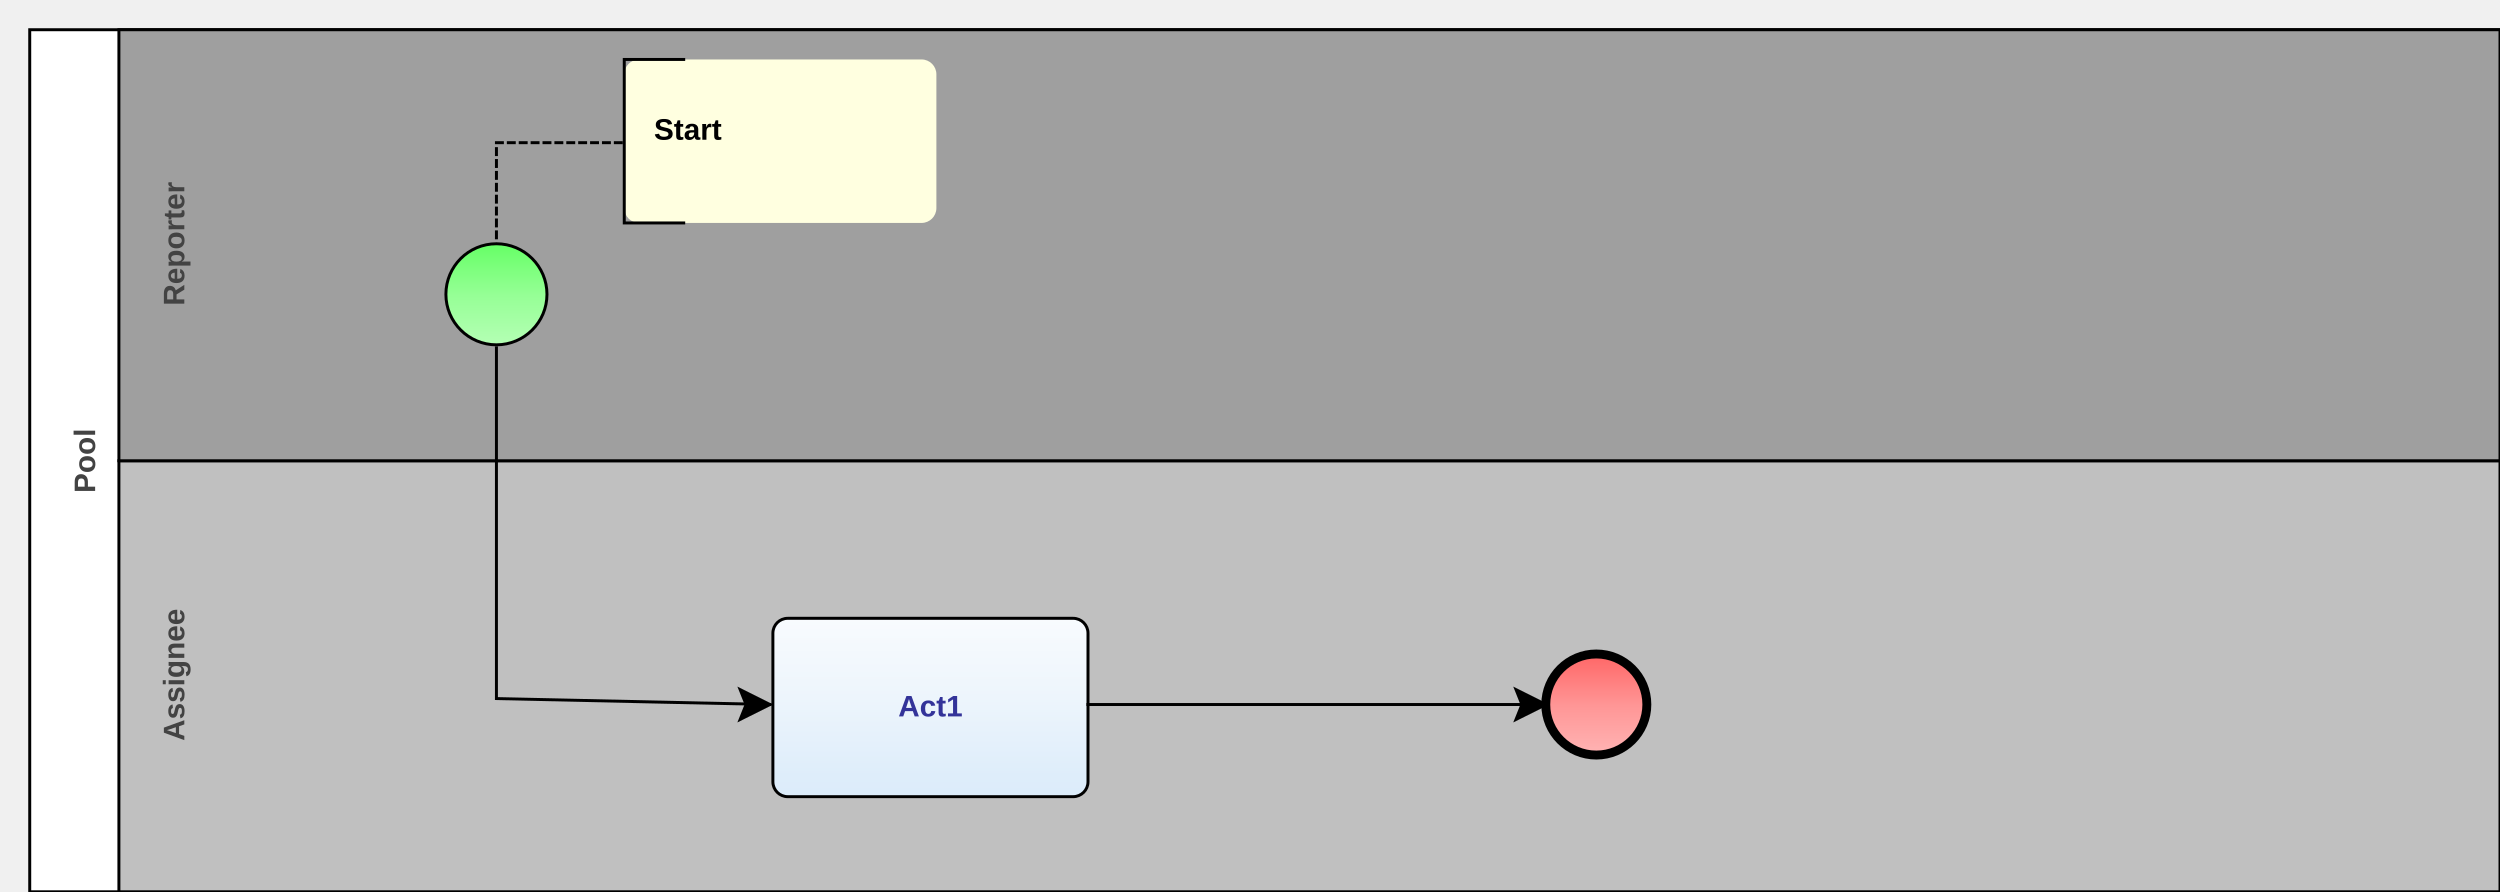
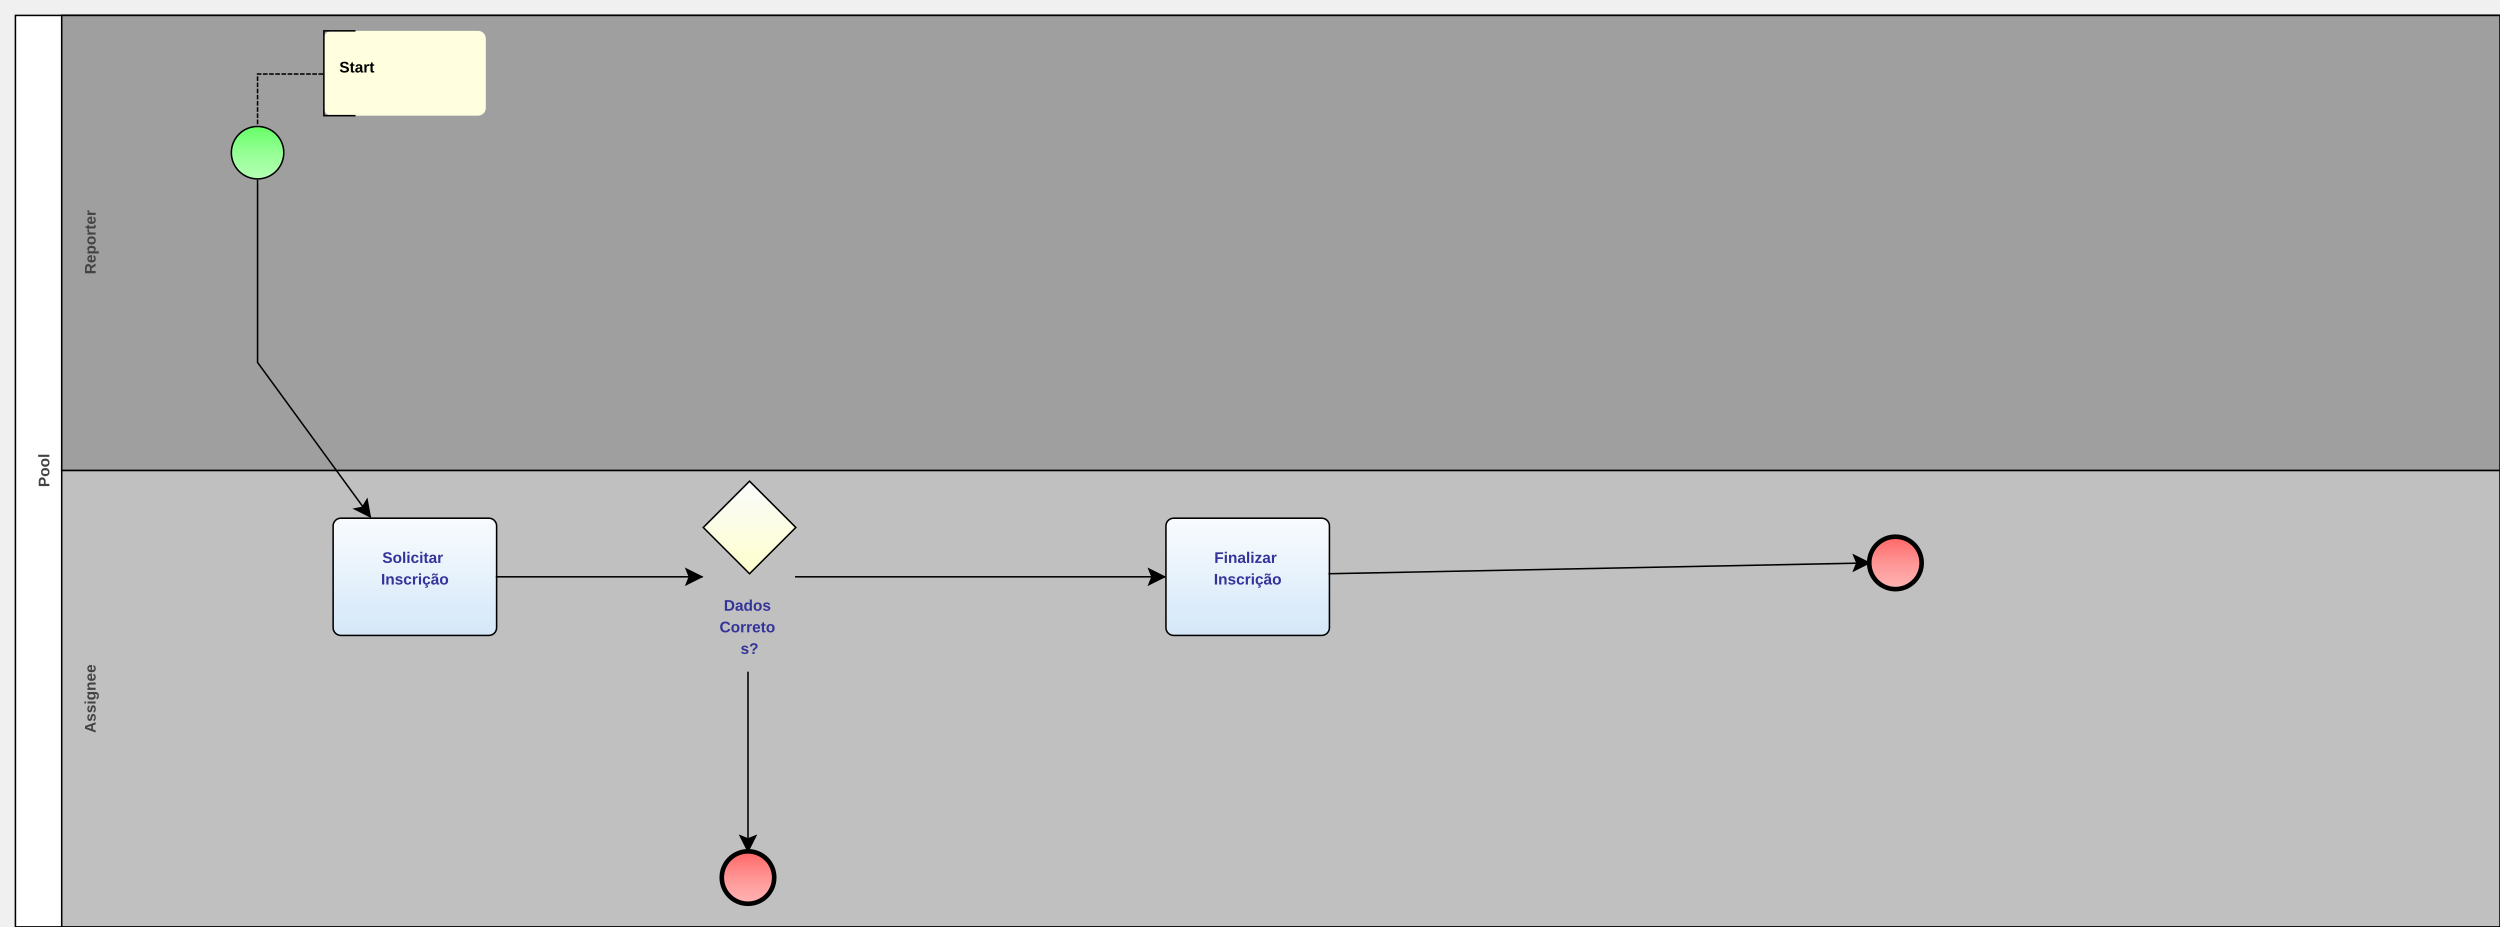
- <svg xmlns="http://www.w3.org/2000/svg" xmlns:xlink="http://www.w3.org/1999/xlink" style="stroke-dasharray:none; shape-rendering:auto; font-family:'Arial'; text-rendering:auto; fill-opacity:1; color-interpolation:auto; color-rendering:auto; font-size:12; fill:black; stroke:black; image-rendering:auto; stroke-miterlimit:10; stroke-linecap:square; stroke-linejoin:miter; font-style:normal; stroke-width:1; stroke-dashoffset:0; font-weight:normal; stroke-opacity:1;" contentScriptType="text/ecmascript" preserveAspectRatio="xMidYMid meet" zoomAndPan="magnify" version="1.0" contentStyleType="text/css" xml:xlink="http://www.w3.org/1999/xlink" width="841" height="300">
-   <rect x="10" y="10" width="831" height="290" ry="0" rx="0" style="stroke:#000000; fill:#FFFFFF" />
-   <rect x="40" y="155" width="801" height="145" ry="0" rx="0" style="stroke:#000000; fill:#C0C0C0" />
+ <svg xmlns="http://www.w3.org/2000/svg" xmlns:xlink="http://www.w3.org/1999/xlink" style="stroke-dasharray:none; shape-rendering:auto; font-family:'Arial'; text-rendering:auto; fill-opacity:1; color-interpolation:auto; color-rendering:auto; font-size:12; fill:black; stroke:black; image-rendering:auto; stroke-miterlimit:10; stroke-linecap:square; stroke-linejoin:miter; font-style:normal; stroke-width:1; stroke-dashoffset:0; font-weight:normal; stroke-opacity:1;" contentScriptType="text/ecmascript" preserveAspectRatio="xMidYMid meet" zoomAndPan="magnify" version="1.0" contentStyleType="text/css" xml:xlink="http://www.w3.org/1999/xlink" width="1621" height="601">
+   <rect x="10" y="10" width="1611" height="591" ry="0" rx="0" style="stroke:#000000; fill:#FFFFFF" />
+   <rect x="40" y="305" width="1581" height="296" ry="0" rx="0" style="stroke:#000000; fill:#C0C0C0" />
  <g componentSequence="3">
-     <text x="-227" y="48" transform="rotate(270)" text-anchor="middle" style="font-weight:bold;font-size:10px;stroke:none; fill:#434343">
-       <tspan dy="14" x="-227">Assignee</tspan>
+     <text x="-453" y="48" transform="rotate(270)" text-anchor="middle" style="font-weight:bold;font-size:10px;stroke:none; fill:#434343">
+       <tspan dy="14" x="-453">Assignee</tspan>
    </text>
  </g>
-   <rect x="40" y="10" width="801" height="145" ry="0" rx="0" style="stroke:#000000; fill:#9F9F9F" />
+   <rect x="40" y="10" width="1581" height="295" ry="0" rx="0" style="stroke:#000000; fill:#9F9F9F" />
  <g componentSequence="2">
-     <text x="-82" y="48" transform="rotate(270)" text-anchor="middle" style="font-weight:bold;font-size:10px;stroke:none; fill:#434343">
-       <tspan dy="14" x="-82">Reporter</tspan>
+     <text x="-157" y="48" transform="rotate(270)" text-anchor="middle" style="font-weight:bold;font-size:10px;stroke:none; fill:#434343">
+       <tspan dy="14" x="-157">Reporter</tspan>
    </text>
  </g>
  <g componentSequence="1">
-     <text x="-155" y="18" transform="rotate(270)" text-anchor="middle" style="font-weight:bold;font-size:10px;stroke:none; fill:#434343">
-       <tspan dy="14" x="-155">Pool</tspan>
+     <text x="-305" y="18" transform="rotate(270)" text-anchor="middle" style="font-weight:bold;font-size:10px;stroke:none; fill:#434343">
+       <tspan dy="14" x="-305">Pool</tspan>
    </text>
  </g>
  <g sequence="4">
-     <ellipse cx="167" cy="99" rx="17" ry="17" stroke-width="1" style="fill:url(#linearGradient66FF6696FF96B6FFB6_753043279);" stroke="336633" />
+     <ellipse cx="167" cy="99" rx="17" ry="17" stroke-width="1" style="fill:url(#linearGradient66FF6696FF96B6FFB6_1392337735);" stroke="336633" />
  </g>
  <g sequence="5">
-     <rect x="260" y="208" width="106" height="60" ry="5" rx="5" style="fill:url(#linearGradientF8FBFEEDF5FCDEEDFAD4E7F8E2E5E9_572877987);" stroke="191970" />
+     <rect x="216" y="336" width="106" height="76" ry="5" rx="5" style="fill:url(#linearGradientF8FBFEEDF5FCDEEDFAD4E7F8E2E5E9_1547339624);" stroke="191970" />
  </g>
  <g componentSequence="5">
-     <text x="313" y="227" text-anchor="middle" style="font-weight:bold;font-size:10px;stroke:none; fill:#333399">
-       <tspan dy="14" x="313">Act1</tspan>
+     <text x="269" y="351" text-anchor="middle" style="font-weight:bold;font-size:10px;stroke:none; fill:#333399">
+       <tspan dy="14" x="269">Solicitar</tspan>
+       <tspan dy="14" x="269">Inscrição</tspan>
    </text>
  </g>
  <rect x="210" y="20" width="105" height="55" ry="5" rx="5" style="stroke:none; fill:#FFFFE0" />
  <g componentSequence="7">
    <text x="220" y="33" text-anchor="left" style="font-weight:bold;font-size:10px;stroke:none; fill:#000000">
      <tspan dy="14" x="220">Start</tspan>
    </text>
  </g>
  <path style="fill:none; stroke-width:1; stroke:#000000;" d="M230.0 20.0 L210.0 20.0 L210.0 75.0 L230.0 75.0" />
  <g sequence="9">
-     <ellipse cx="537" cy="237" rx="17" ry="17" stroke-width="3" style="fill:url(#linearGradientFF6666FF9696FFB6B6_639298623);" stroke="993333" />
+     <ellipse cx="1229" cy="365" rx="17" ry="17" stroke-width="3" style="fill:url(#linearGradientFF6666FF9696FFB6B6_1476724791);" stroke="993333" />
+   </g>
+   <g sequence="10">
+     <polygon points=" 456 342 486 312 516 342 486 372 456 342" style="fill:url(#linearGradientFAFBFCFFFFCC_487034195);" stroke="000000" />
+   </g>
+   <g componentSequence="10">
+     <text x="486" y="382" text-anchor="middle" style="font-weight:bold;font-size:10px;stroke:none; fill:#333399">
+       <tspan dy="14" x="486">Dados</tspan>
+       <tspan dy="14" x="486">Correto</tspan>
+       <tspan dy="14" x="486">s?</tspan>
+     </text>
+   </g>
+   <g sequence="12">
+     <rect x="756" y="336" width="106" height="76" ry="5" rx="5" style="fill:url(#linearGradientF8FBFEEDF5FCDEEDFAD4E7F8E2E5E9_618214127);" stroke="191970" />
+   </g>
+   <g componentSequence="12">
+     <text x="809" y="351" text-anchor="middle" style="font-weight:bold;font-size:10px;stroke:none; fill:#333399">
+       <tspan dy="14" x="809">Finalizar</tspan>
+       <tspan dy="14" x="809">Inscrição</tspan>
+     </text>
+   </g>
+   <g sequence="15">
+     <ellipse cx="485" cy="569" rx="17" ry="17" stroke-width="3" style="fill:url(#linearGradientFF6666FF9696FFB6B6_743502043);" stroke="993333" />
  </g>
  <g componentSequence="6">
-     <text x="177" y="222" style="font-size:10px;font-weight:none;stroke:none; fill:#333399" text-anchor="left" />
+     <text x="179" y="237" style="font-size:10px;font-weight:none;stroke:none; fill:#333399" text-anchor="left" />
  </g>
  <g componentSequence="8">
    <text x="182" y="48" style="font-size:10px;font-weight:none;stroke:none; fill:#333399" text-anchor="left" />
  </g>
-   <g componentSequence="10">
-     <text x="453" y="237" style="font-size:10px;font-weight:none;stroke:none; fill:#333399" text-anchor="left" />
+   <g componentSequence="11">
+     <text x="399" y="374" style="font-size:10px;font-weight:none;stroke:none; fill:#333399" text-anchor="left" />
  </g>
-   <path style="fill:none; stroke:#000000;stroke-width:1" d="M167.0 117.0 L167.0 235.0 L259.0 237.0" />
-   <polygon style="fill:#000000; stroke:#000000;" points=" 249 232 259 237 249 242 251 237" />
+   <g componentSequence="13">
+     <text x="646" y="374" style="font-size:10px;font-weight:none;stroke:none; fill:#333399" text-anchor="left" />
+   </g>
+   <g componentSequence="14">
+     <text x="1047" y="369" style="font-size:10px;font-weight:none;stroke:none; fill:#333399" text-anchor="left" />
+   </g>
+   <g componentSequence="16">
+     <text x="495" y="494" style="font-size:10px;font-weight:none;stroke:none; fill:#333399" text-anchor="left" />
+   </g>
+   <path style="fill:none; stroke:#000000;stroke-width:1" d="M167.0 117.0 L167.0 235.0 L240.0 335.0" />
+   <polygon style="fill:#000000; stroke:#000000;" points=" 238 324 240 335 230 330 235 329" />
  <path style="fill:none; stroke:#000000;stroke-dasharray:2" d="M209.0 48.0 L167.0 48.0 L167.0 81.0" />
-   <path style="fill:none; stroke:#000000;stroke-width:1" d="M366.0 237.0 L520.0 237.0" />
-   <polygon style="fill:#000000; stroke:#000000;" points=" 510 232 520 237 510 242 512 237" />
+   <path style="fill:none; stroke:#000000;stroke-width:1" d="M322.0 374.0 L455.0 374.0" />
+   <polygon style="fill:#000000; stroke:#000000;" points=" 445 369 455 374 445 379 447 374" />
+   <path style="fill:none; stroke:#000000;stroke-width:1" d="M862.0 372.0 L1212.0 365.0" />
+   <polygon style="fill:#000000; stroke:#000000;" points=" 1202 360 1212 365 1202 370 1204 365" />
+   <path style="fill:none; stroke:#000000;stroke-width:1" d="M516.0 374.0 L755.0 374.0" />
+   <polygon style="fill:#000000; stroke:#000000;" points=" 745 369 755 374 745 379 747 374" />
+   <path style="fill:none; stroke:#000000;stroke-width:1" d="M485.0 436.0 L485.0 552.0" />
+   <polygon style="fill:#000000; stroke:#000000;" points=" 490 542 485 552 480 542 485 544" />
  <defs>
-     <linearGradient xlink:href="#linearGradient66FF6696FF96B6FFB6" id="linearGradient66FF6696FF96B6FFB6_753043279" x1="0" y1="82.0" x2="0" y2="117.0" gradientUnits="userSpaceOnUse" xlink:type="simple" xlink:actuate="onLoad" xlink:show="other" />
+     <linearGradient xlink:href="#linearGradient66FF6696FF96B6FFB6" id="linearGradient66FF6696FF96B6FFB6_1392337735" x1="0" y1="82.0" x2="0" y2="117.0" gradientUnits="userSpaceOnUse" xlink:type="simple" xlink:actuate="onLoad" xlink:show="other" />
    <linearGradient id="linearGradient66FF6696FF96B6FFB6">
      <stop style="stop-color:#66FF66;stop-opacity:1;" offset="0.0" id="stop66FF66" />
      <stop style="stop-color:#96FF96;stop-opacity:1;" offset="0.5" id="stop96FF96" />
      <stop style="stop-color:#B6FFB6;stop-opacity:1;" offset="1.0" id="stopB6FFB6" />
    </linearGradient>
-     <linearGradient xlink:href="#linearGradientF8FBFEEDF5FCDEEDFAD4E7F8E2E5E9" id="linearGradientF8FBFEEDF5FCDEEDFAD4E7F8E2E5E9_572877987" x1="0" y1="208.0" x2="0" y2="314.0" gradientUnits="userSpaceOnUse" xlink:type="simple" xlink:actuate="onLoad" xlink:show="other" />
+     <linearGradient xlink:href="#linearGradientF8FBFEEDF5FCDEEDFAD4E7F8E2E5E9" id="linearGradientF8FBFEEDF5FCDEEDFAD4E7F8E2E5E9_1547339624" x1="0" y1="336.0" x2="0" y2="442.0" gradientUnits="userSpaceOnUse" xlink:type="simple" xlink:actuate="onLoad" xlink:show="other" />
    <linearGradient id="linearGradientF8FBFEEDF5FCDEEDFAD4E7F8E2E5E9">
      <stop style="stop-color:#F8FBFE;stop-opacity:1;" offset="0.0" id="stopF8FBFE" />
      <stop style="stop-color:#EDF5FC;stop-opacity:1;" offset="0.25" id="stopEDF5FC" />
      <stop style="stop-color:#DEEDFA;stop-opacity:1;" offset="0.5" id="stopDEEDFA" />
      <stop style="stop-color:#D4E7F8;stop-opacity:1;" offset="0.75" id="stopD4E7F8" />
      <stop style="stop-color:#E2E5E9;stop-opacity:1;" offset="1.0" id="stopE2E5E9" />
    </linearGradient>
-     <linearGradient xlink:href="#linearGradientFF6666FF9696FFB6B6" id="linearGradientFF6666FF9696FFB6B6_639298623" x1="0" y1="220.0" x2="0" y2="255.0" gradientUnits="userSpaceOnUse" xlink:type="simple" xlink:actuate="onLoad" xlink:show="other" />
+     <linearGradient xlink:href="#linearGradientFF6666FF9696FFB6B6" id="linearGradientFF6666FF9696FFB6B6_1476724791" x1="0" y1="348.0" x2="0" y2="383.0" gradientUnits="userSpaceOnUse" xlink:type="simple" xlink:actuate="onLoad" xlink:show="other" />
    <linearGradient id="linearGradientFF6666FF9696FFB6B6">
      <stop style="stop-color:#FF6666;stop-opacity:1;" offset="0.0" id="stopFF6666" />
      <stop style="stop-color:#FF9696;stop-opacity:1;" offset="0.5" id="stopFF9696" />
      <stop style="stop-color:#FFB6B6;stop-opacity:1;" offset="1.0" id="stopFFB6B6" />
    </linearGradient>
+     <linearGradient xlink:href="#linearGradientFAFBFCFFFFCC" id="linearGradientFAFBFCFFFFCC_487034195" x1="0" y1="312.0" x2="0" y2="372.0" gradientUnits="userSpaceOnUse" xlink:type="simple" xlink:actuate="onLoad" xlink:show="other" />
+     <linearGradient id="linearGradientFAFBFCFFFFCC">
+       <stop style="stop-color:#FAFBFC;stop-opacity:1;" offset="0.0" id="stopFAFBFC" />
+       <stop style="stop-color:#FFFFCC;stop-opacity:1;" offset="1.0" id="stopFFFFCC" />
+     </linearGradient>
+     <linearGradient xlink:href="#linearGradientF8FBFEEDF5FCDEEDFAD4E7F8E2E5E9" id="linearGradientF8FBFEEDF5FCDEEDFAD4E7F8E2E5E9_618214127" x1="0" y1="336.0" x2="0" y2="442.0" gradientUnits="userSpaceOnUse" xlink:type="simple" xlink:actuate="onLoad" xlink:show="other" />
+     <linearGradient xlink:href="#linearGradientFF6666FF9696FFB6B6" id="linearGradientFF6666FF9696FFB6B6_743502043" x1="0" y1="552.0" x2="0" y2="587.0" gradientUnits="userSpaceOnUse" xlink:type="simple" xlink:actuate="onLoad" xlink:show="other" />
  </defs>
</svg>
